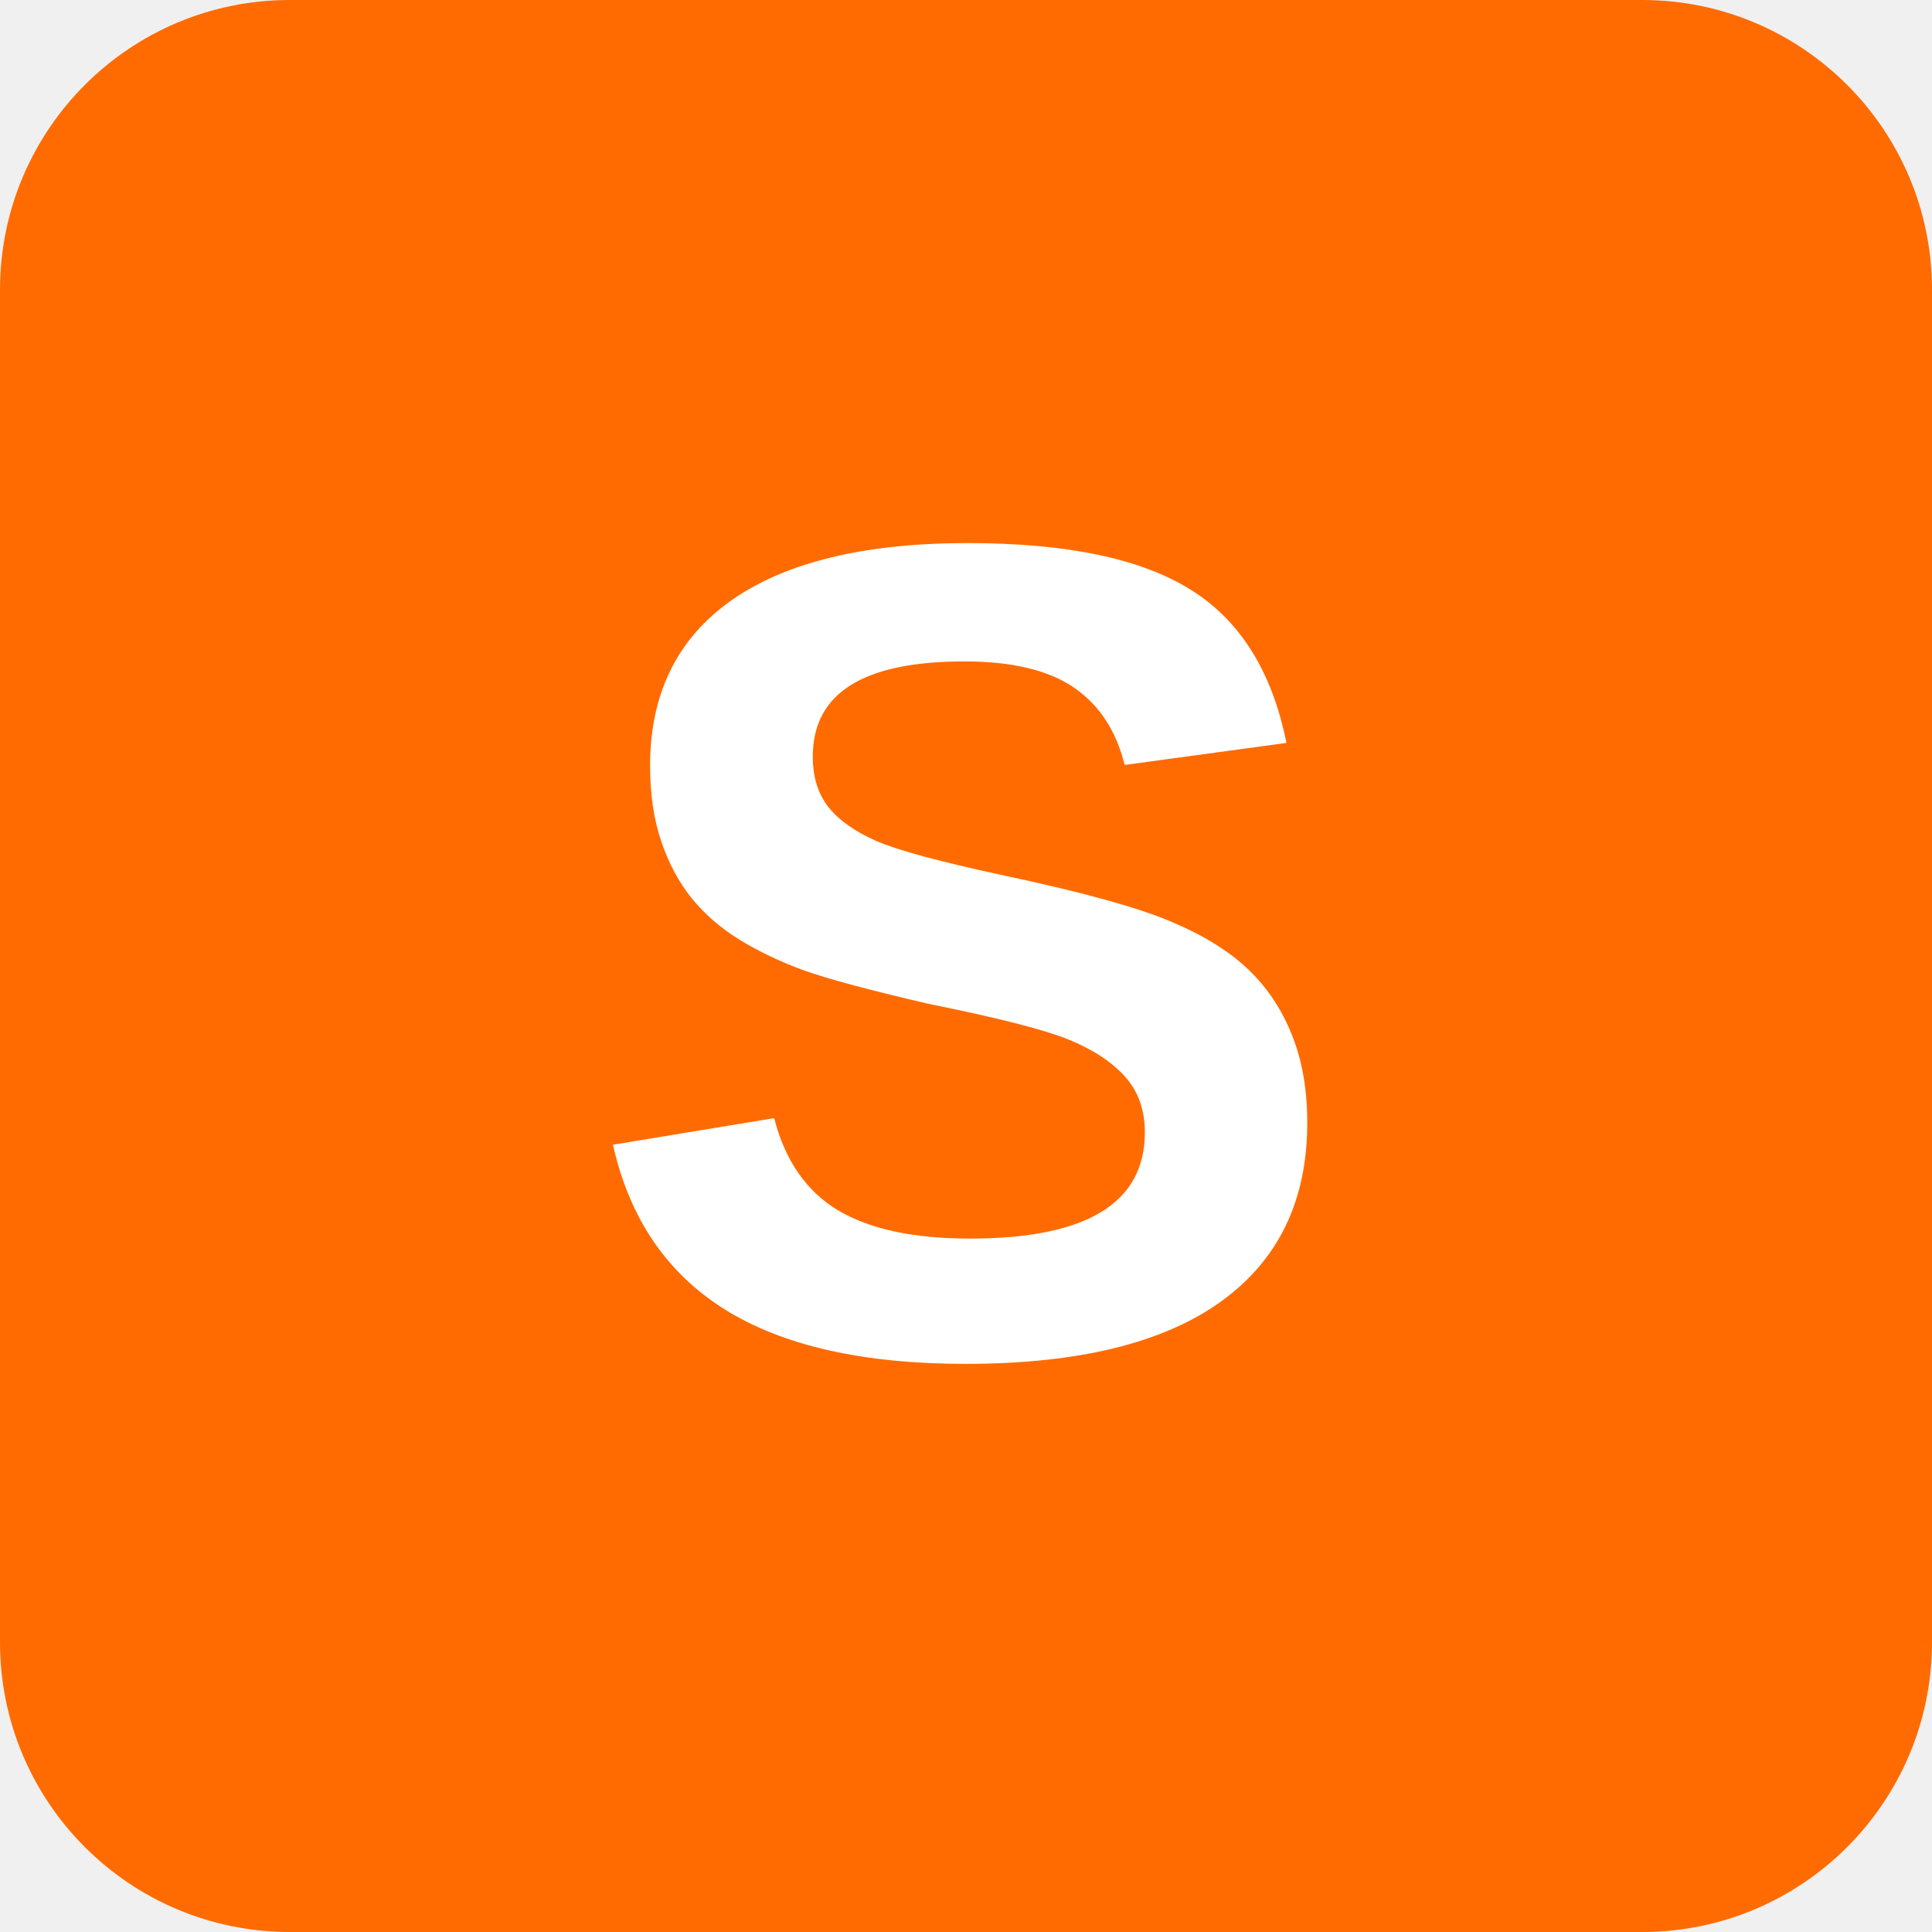
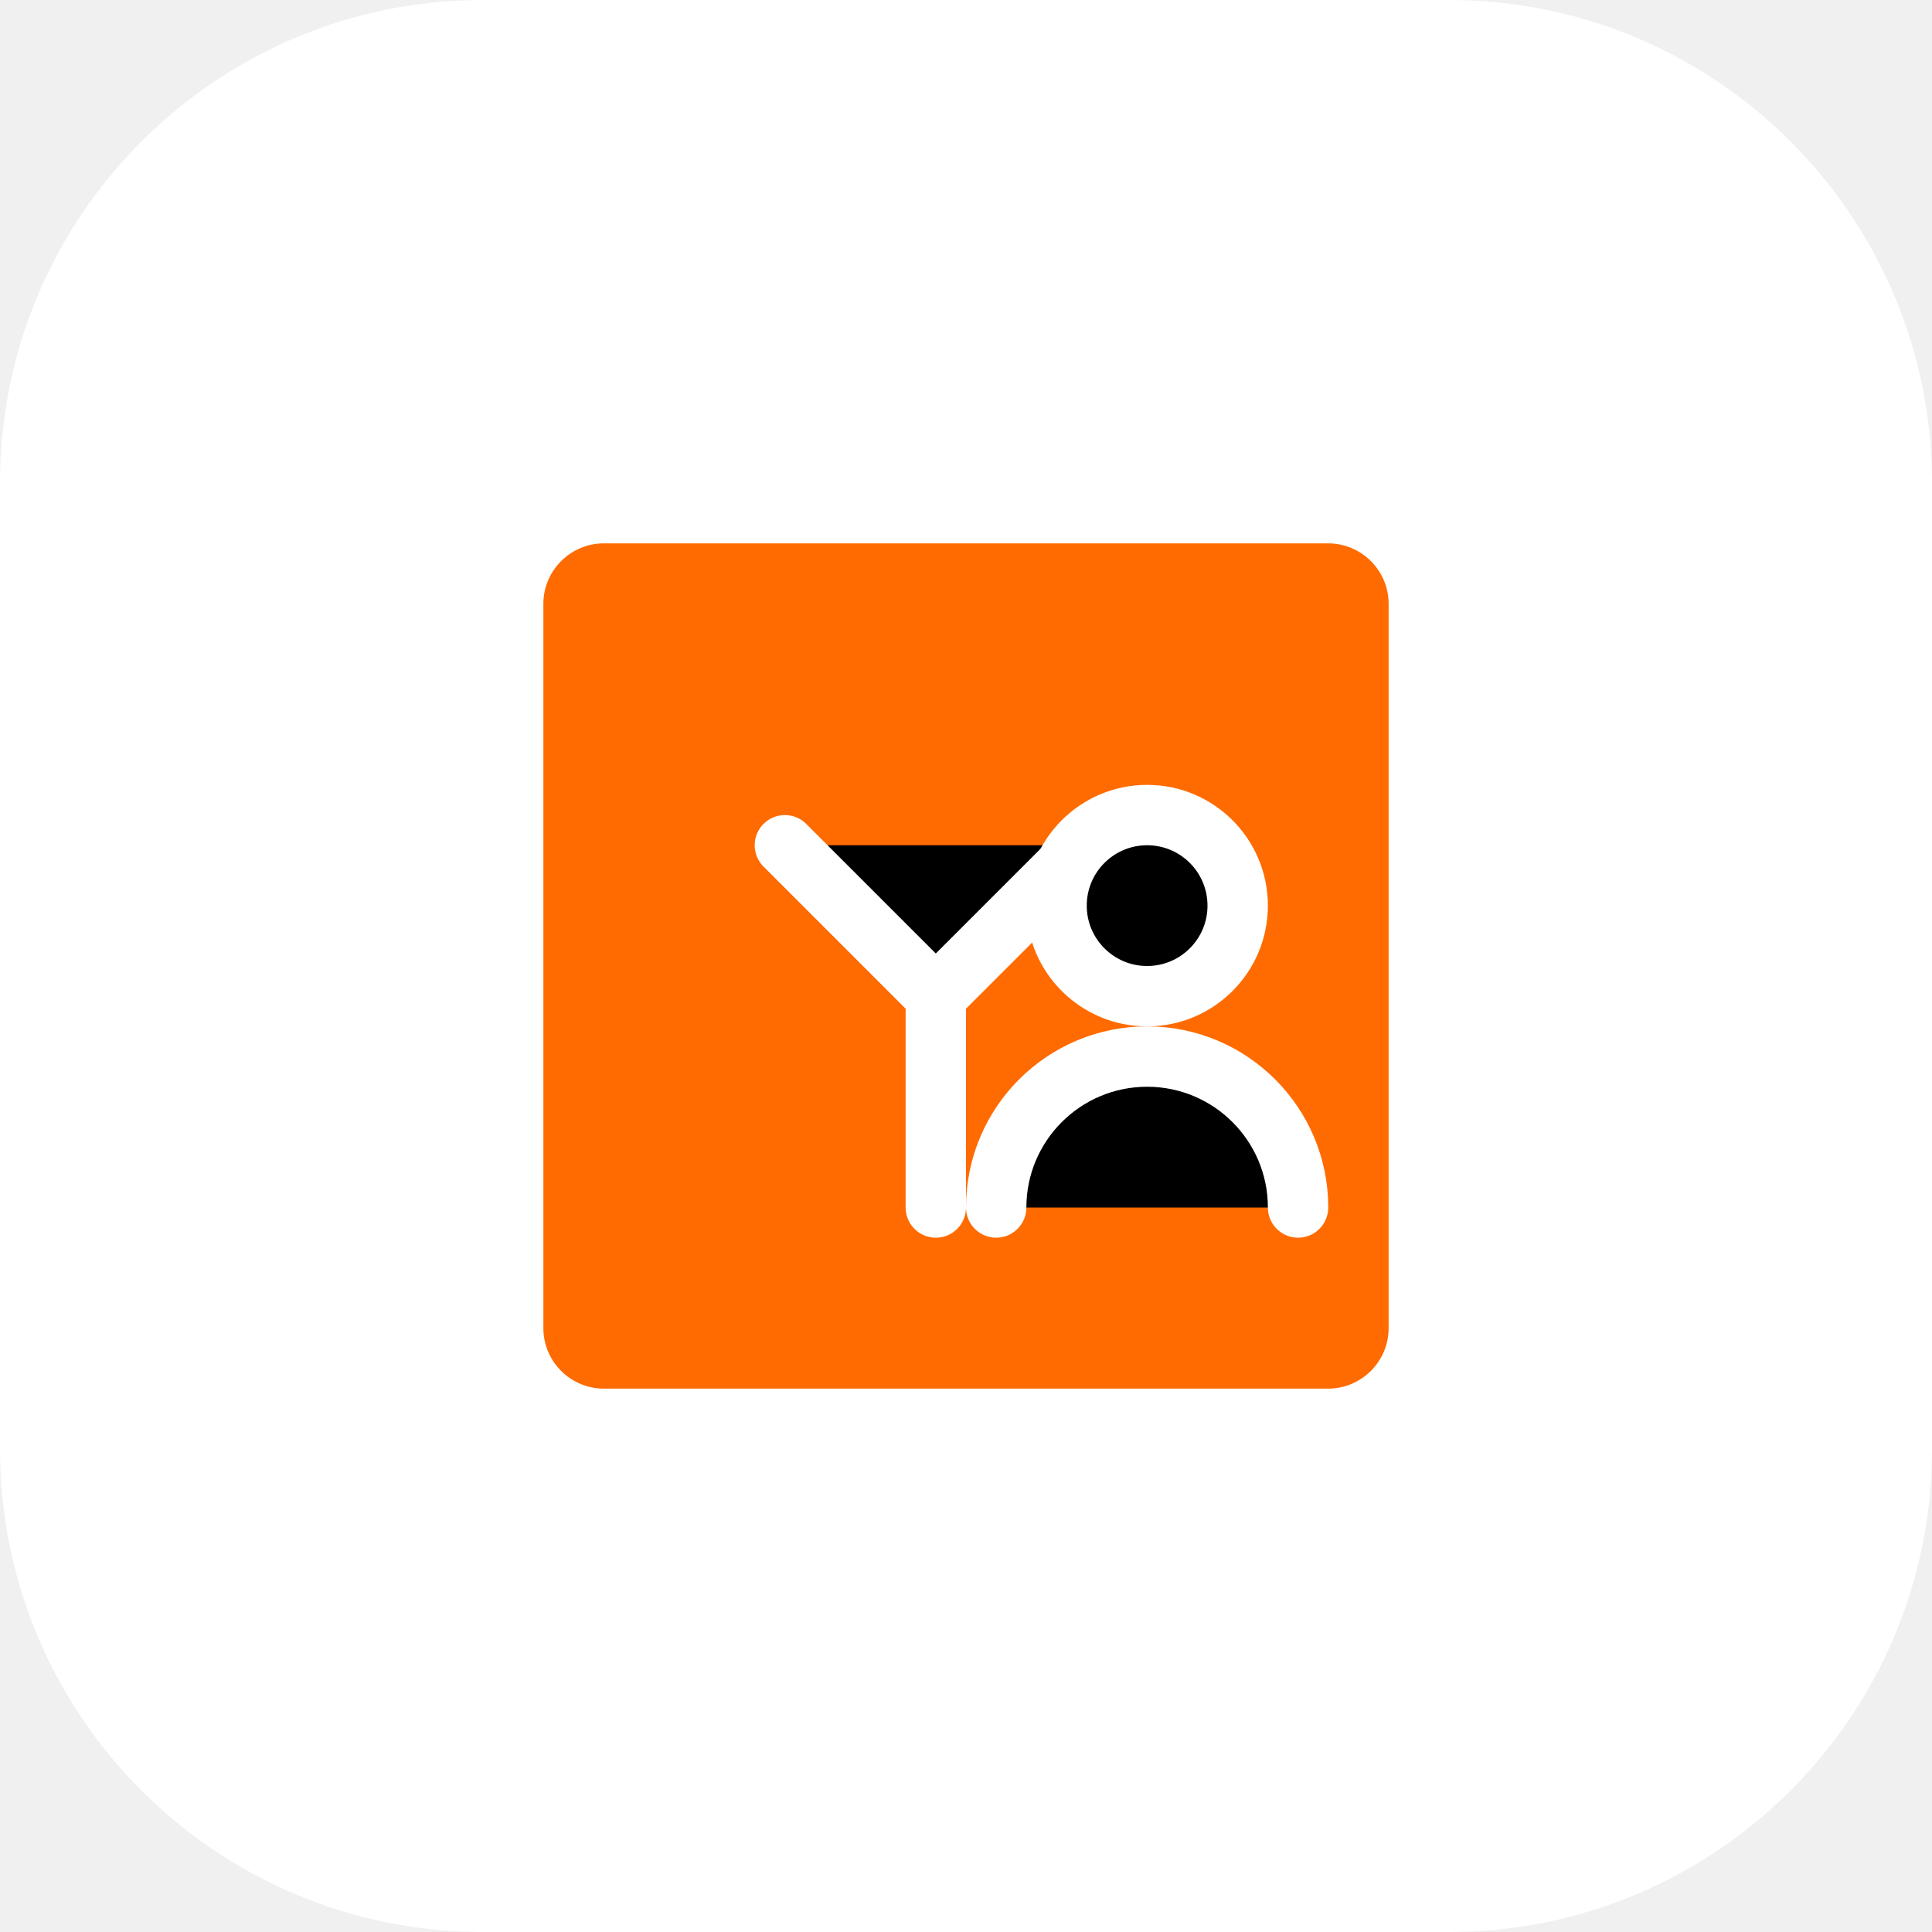
- <svg xmlns="http://www.w3.org/2000/svg" viewBox="0 0 100 100" width="32" height="32">
-   <rect width="100" height="100" rx="15" fill="#FF6B00" />
-   <text x="50" y="70" font-size="60" font-weight="bold" font-family="Arial, sans-serif" fill="white" text-anchor="middle">S</text>
+ <svg xmlns="http://www.w3.org/2000/svg" width="64" height="64" viewBox="0 0 64 64">
+   <defs>
+     <linearGradient id="gradient" x1="0%" y1="0%" x2="100%" y2="100%">
+       <stop offset="0%" stop-color="#FF6B00" />
+       <stop offset="100%" stop-color="#0066CC" />
+     </linearGradient>
+   </defs>
+   <rect width="64" height="64" rx="16" fill="white" />
+   <g transform="translate(12, 12)">
+     <path d="M6 8C6 6.9 6.9 6 8 6H32C33.1 6 34 6.9 34 8V32C34 33.1 33.1 34 32 34H8C6.9 34 6 33.1 6 32V8Z" fill="#FF6B00" />
+     <path d="M14 16L19 21L24 16" stroke="white" stroke-width="2" stroke-linecap="round" stroke-linejoin="round" />
+     <path d="M19 21V28" stroke="white" stroke-width="2" stroke-linecap="round" stroke-linejoin="round" />
+     <path d="M26 21C27.657 21 29 19.657 29 18C29 16.343 27.657 15 26 15C24.343 15 23 16.343 23 18C23 19.657 24.343 21 26 21Z" stroke="white" stroke-width="2" />
+     <path d="M31 28C31 25.239 28.761 23 26 23C23.239 23 21 25.239 21 28" stroke="white" stroke-width="2" stroke-linecap="round" />
+   </g>
</svg>
